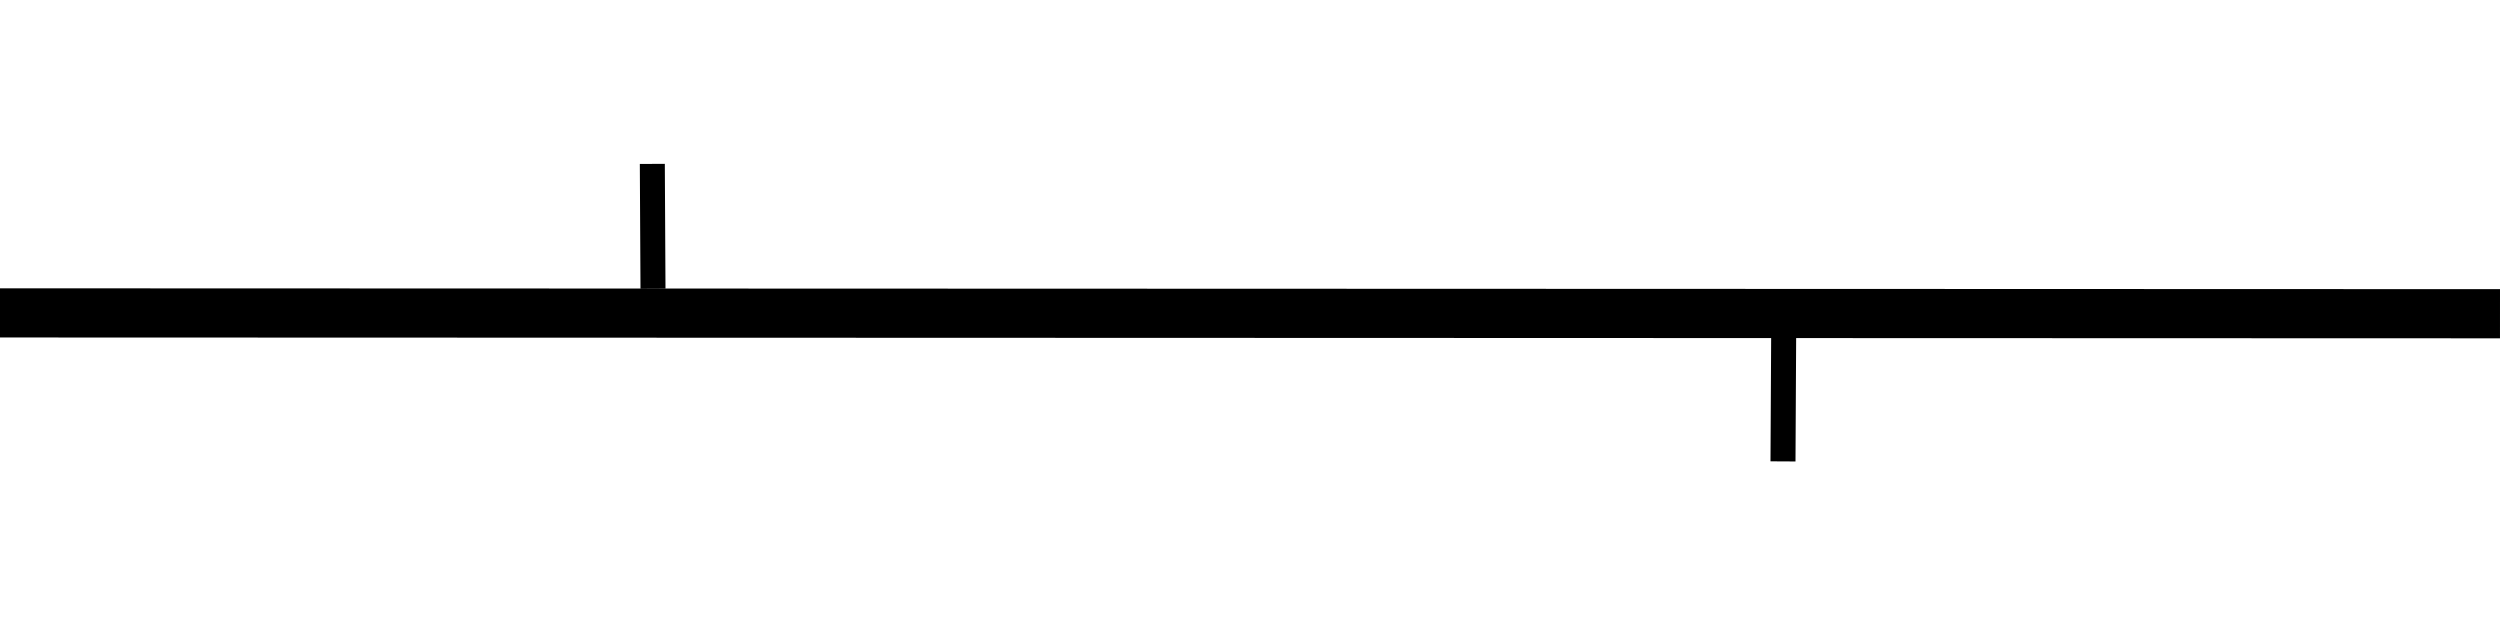
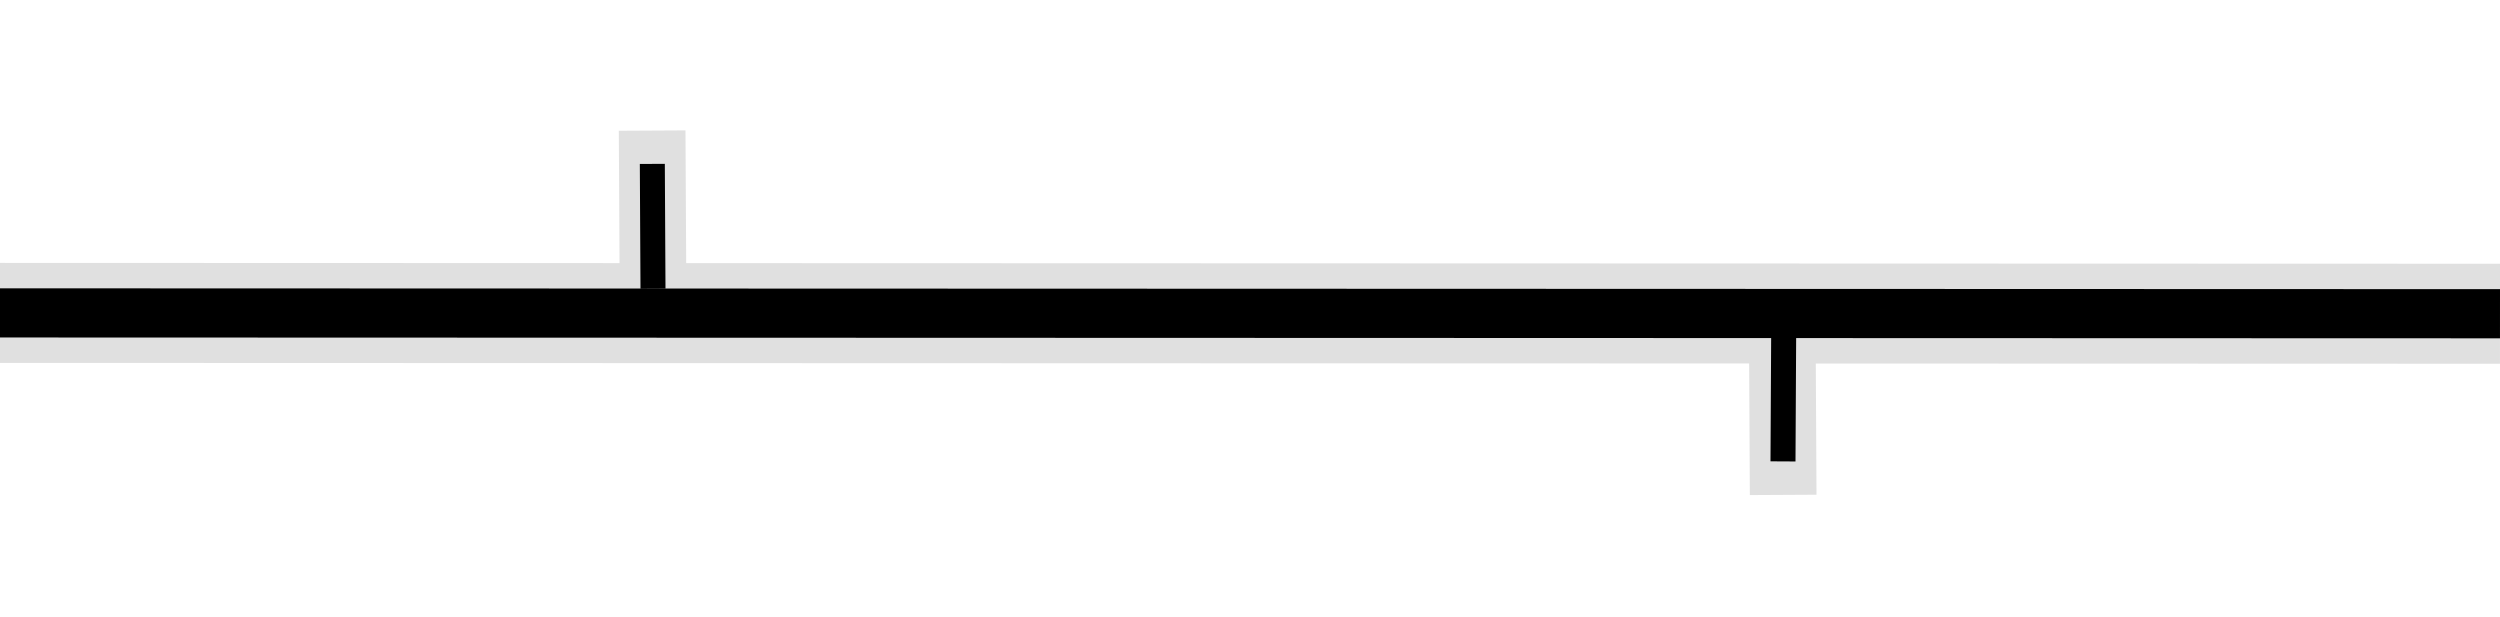
<svg xmlns="http://www.w3.org/2000/svg" width="15mm" height="3.7mm" viewBox="0 0 15 3.7" version="1.1" id="svg1266">
  <defs id="defs1260" />
  <g id="layer1" transform="translate(46.16194,-114.6796)">
+     <path id="path3372-2" d="m -46.162,116.557 15,0.005" style="fill:none;stroke:#e0e0e0;stroke-width:0.6;stroke-linecap:butt;stroke-linejoin:miter;stroke-miterlimit:4;stroke-dasharray:none;stroke-opacity:1" />
+     <path id="path3372-9-8-4" d="m -35.468,116.7 0.004,0.749" style="fill:none;stroke:#e0e0e0;stroke-width:0.4;stroke-linecap:square;stroke-linejoin:miter;stroke-miterlimit:4;stroke-dasharray:none;stroke-opacity:1" />
+     <path id="path3372-9-8" d="m -42.248,115.663 0.004,0.749" style="fill:none;stroke:#e0e0e0;stroke-width:0.4;stroke-linecap:square;stroke-linejoin:miter;stroke-miterlimit:4;stroke-dasharray:none;stroke-opacity:1" />
    <path id="path3372" d="m -46.162,116.557 15,0.005" style="fill:none;stroke:#000000;stroke-width:0.295;stroke-linecap:butt;stroke-linejoin:miter;stroke-miterlimit:4;stroke-dasharray:none;stroke-opacity:1" />
    <path id="path3372-9" d="m -42.248,115.663 0.004,0.749" style="fill:none;stroke:#000000;stroke-width:0.15;stroke-linecap:butt;stroke-linejoin:miter;stroke-miterlimit:4;stroke-dasharray:none;stroke-opacity:1" />
    <path id="path3372-9-0" d="m -35.46,116.704 -0.004,0.744" style="fill:none;stroke:#000000;stroke-width:0.15;stroke-linecap:butt;stroke-linejoin:miter;stroke-miterlimit:4;stroke-dasharray:none;stroke-opacity:1" />
  </g>
</svg>
